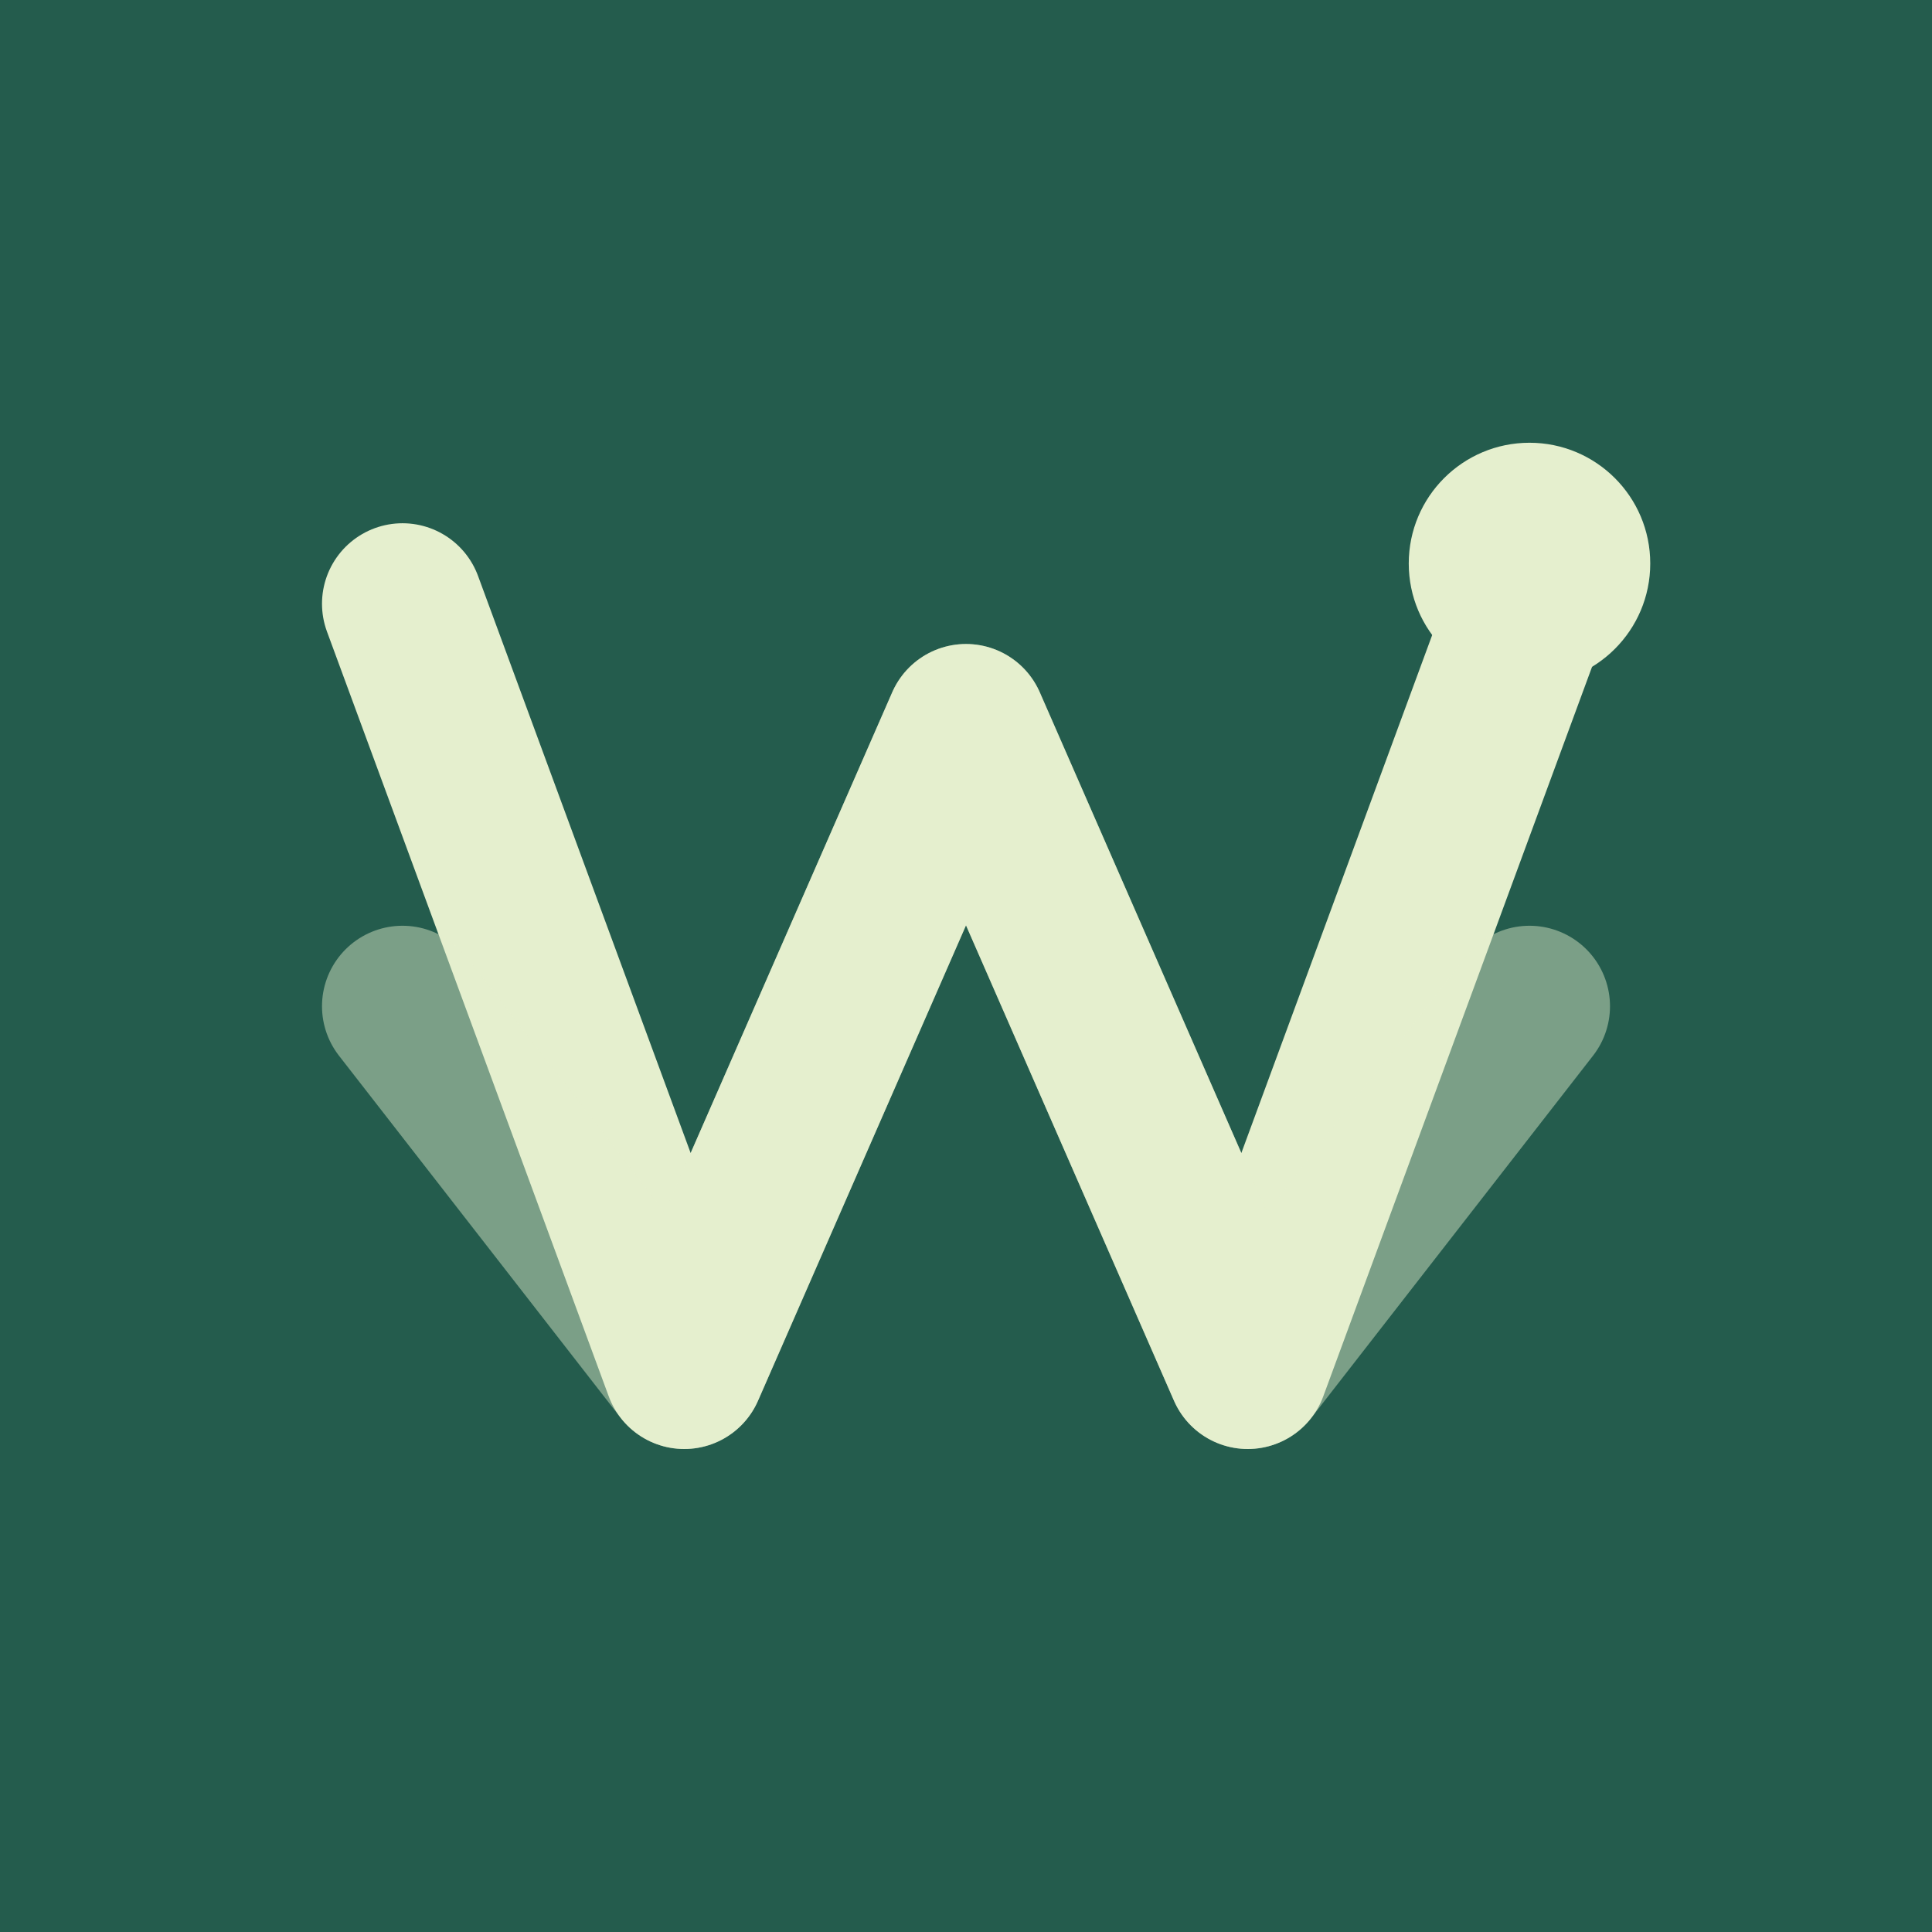
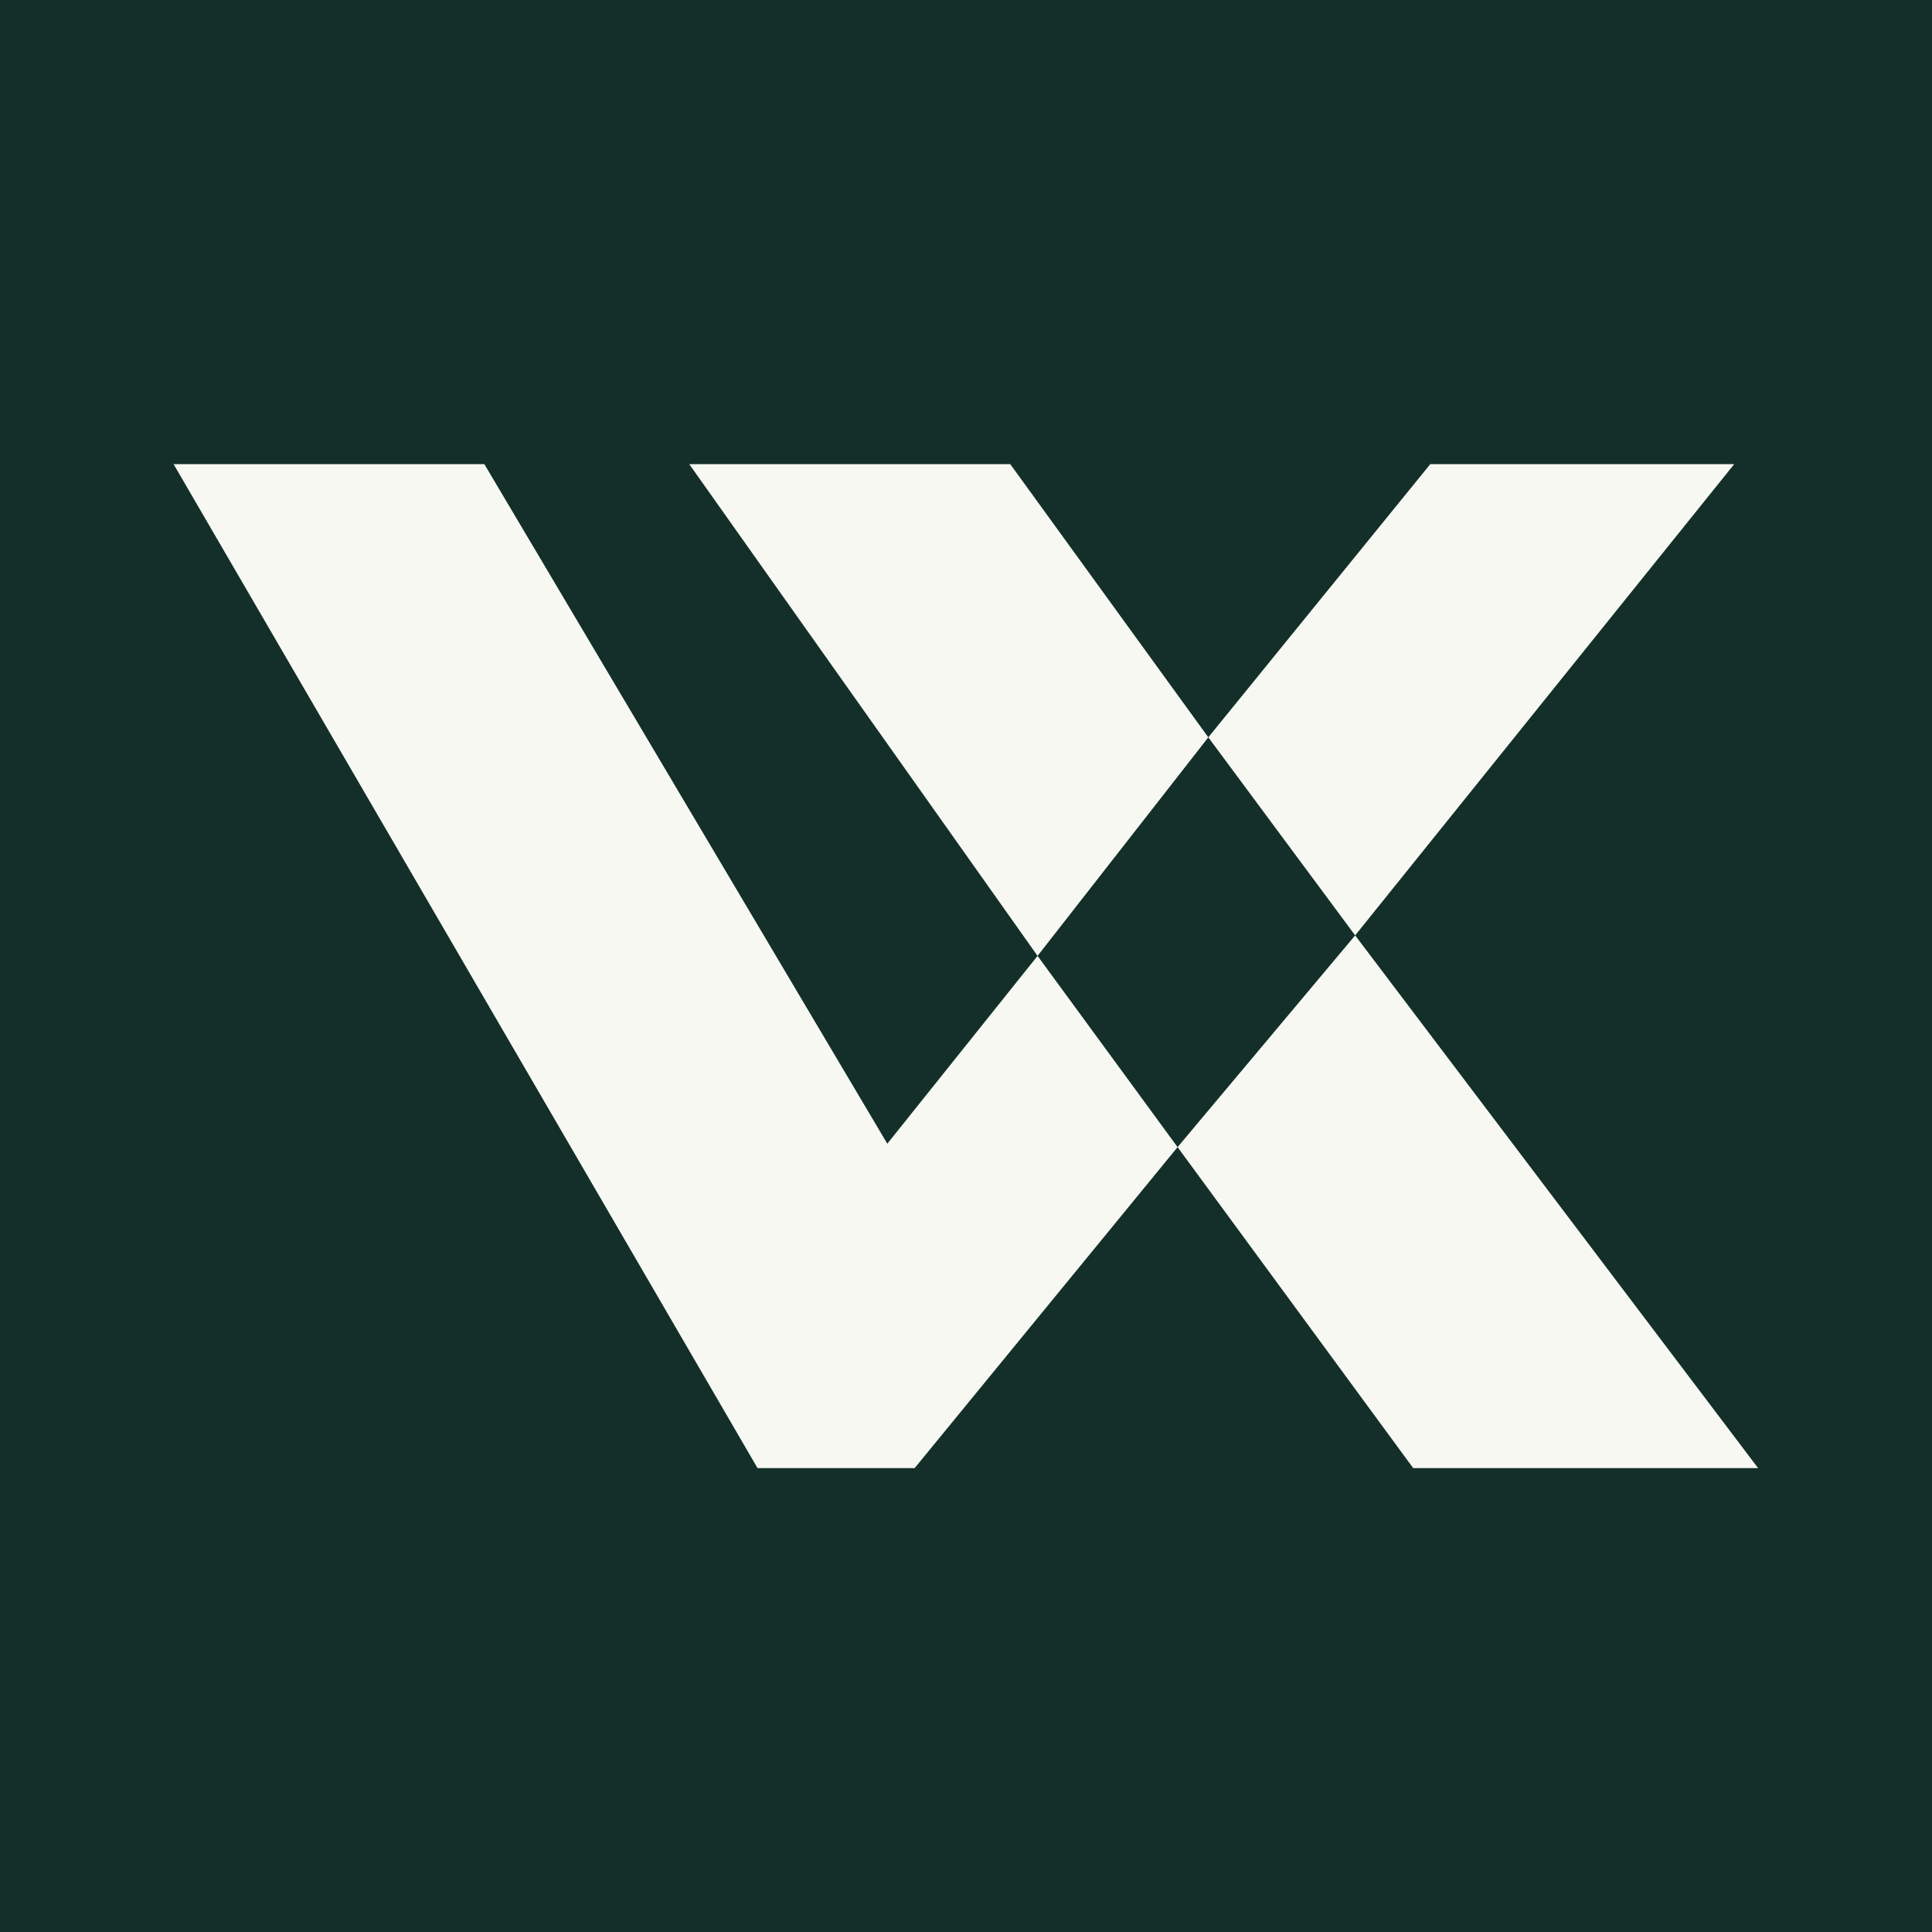
- <svg xmlns="http://www.w3.org/2000/svg" viewBox="0 0 48 48">
-   <rect width="48" height="48" rx="0" fill="#245c4d" />
-   <g fill="none" stroke="#e5efce" stroke-width="4" stroke-linecap="round" stroke-linejoin="round">
-     <path d="m10 15 7 19 7-16 7 16 7-19" />
-     <path d="m10 25 7 9 7-16 7 16 7-9" opacity=".45" />
+ <svg xmlns="http://www.w3.org/2000/svg" viewBox="0 0 512 512">
+   <path fill="#142f2a" d="M0 0H512V512H0Z" />
+   <g transform="translate(46 123) scale(.905)" fill="#f7f8f2">
+     <polygon points="0,0 91,0 209,199 253,144 294,200 217,294 171,294" />
+     <polygon points="151,0 245,0 303,80 253,144" />
+     <polygon points="303,80 368,0 457,0 346,138" />
+     <polygon points="346,138 464,294 363,294 294,200" />
  </g>
-   <circle cx="38" cy="14" r="3" fill="#e5efce" />
</svg>
